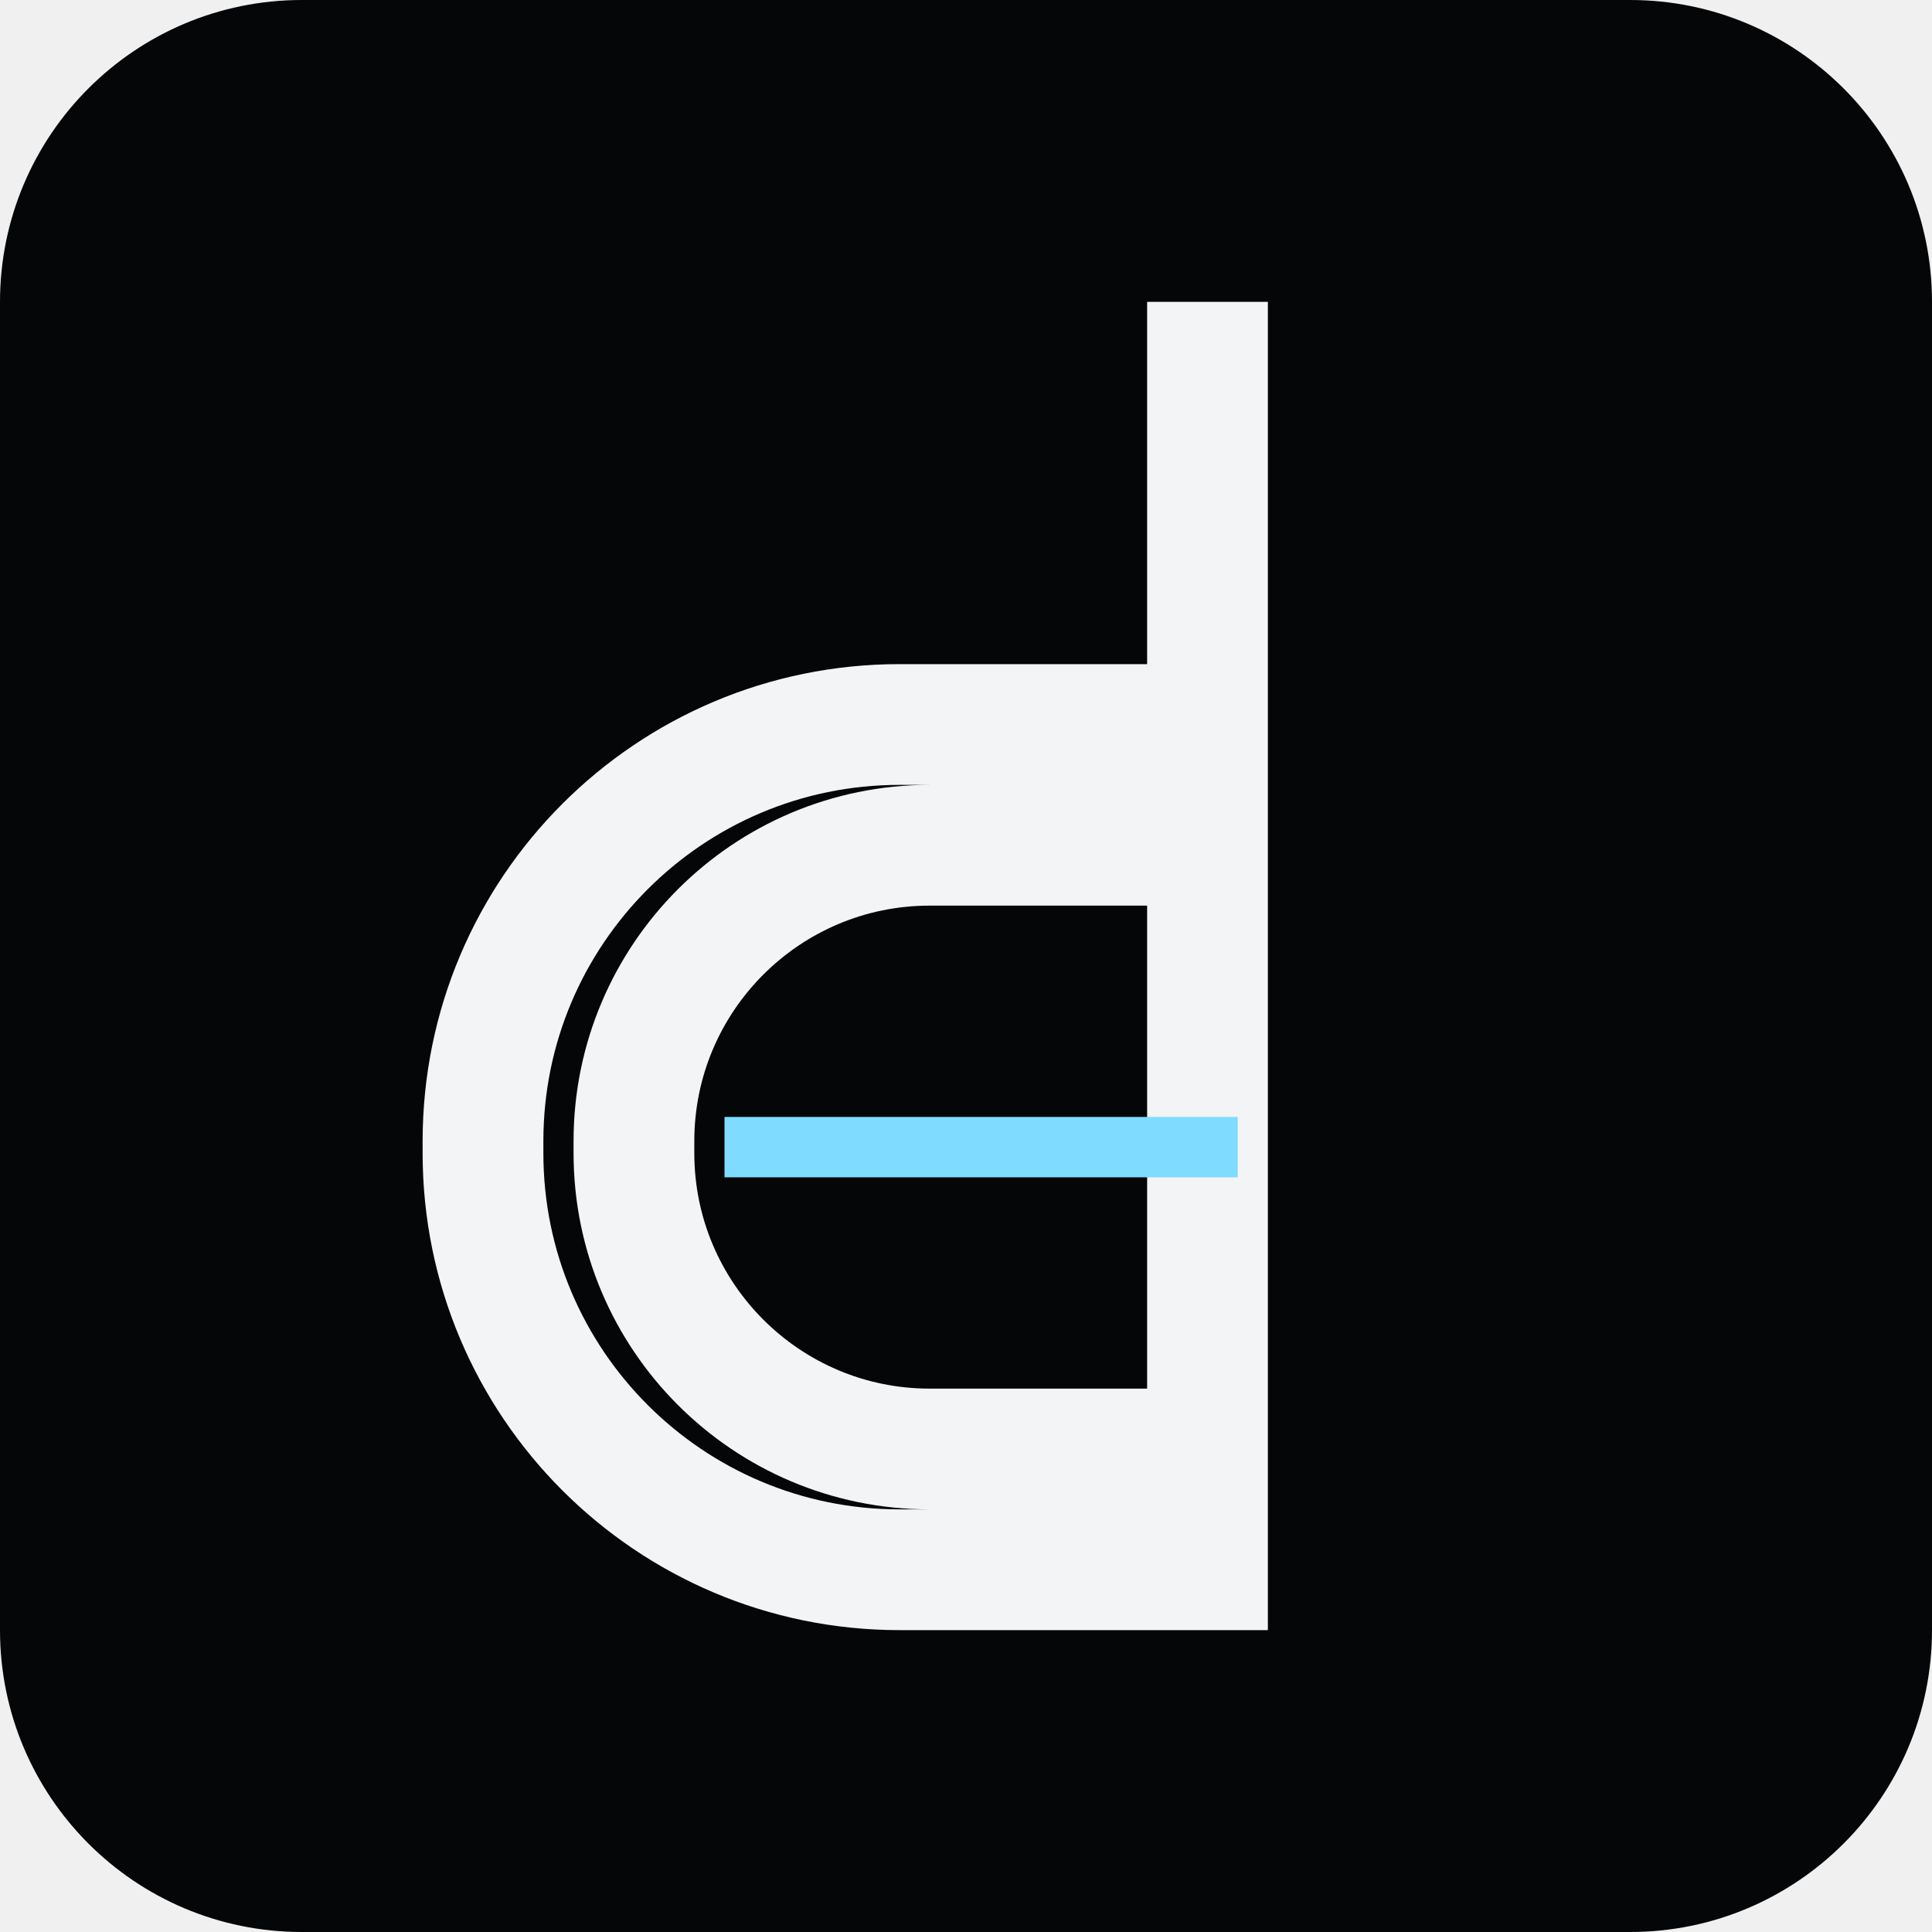
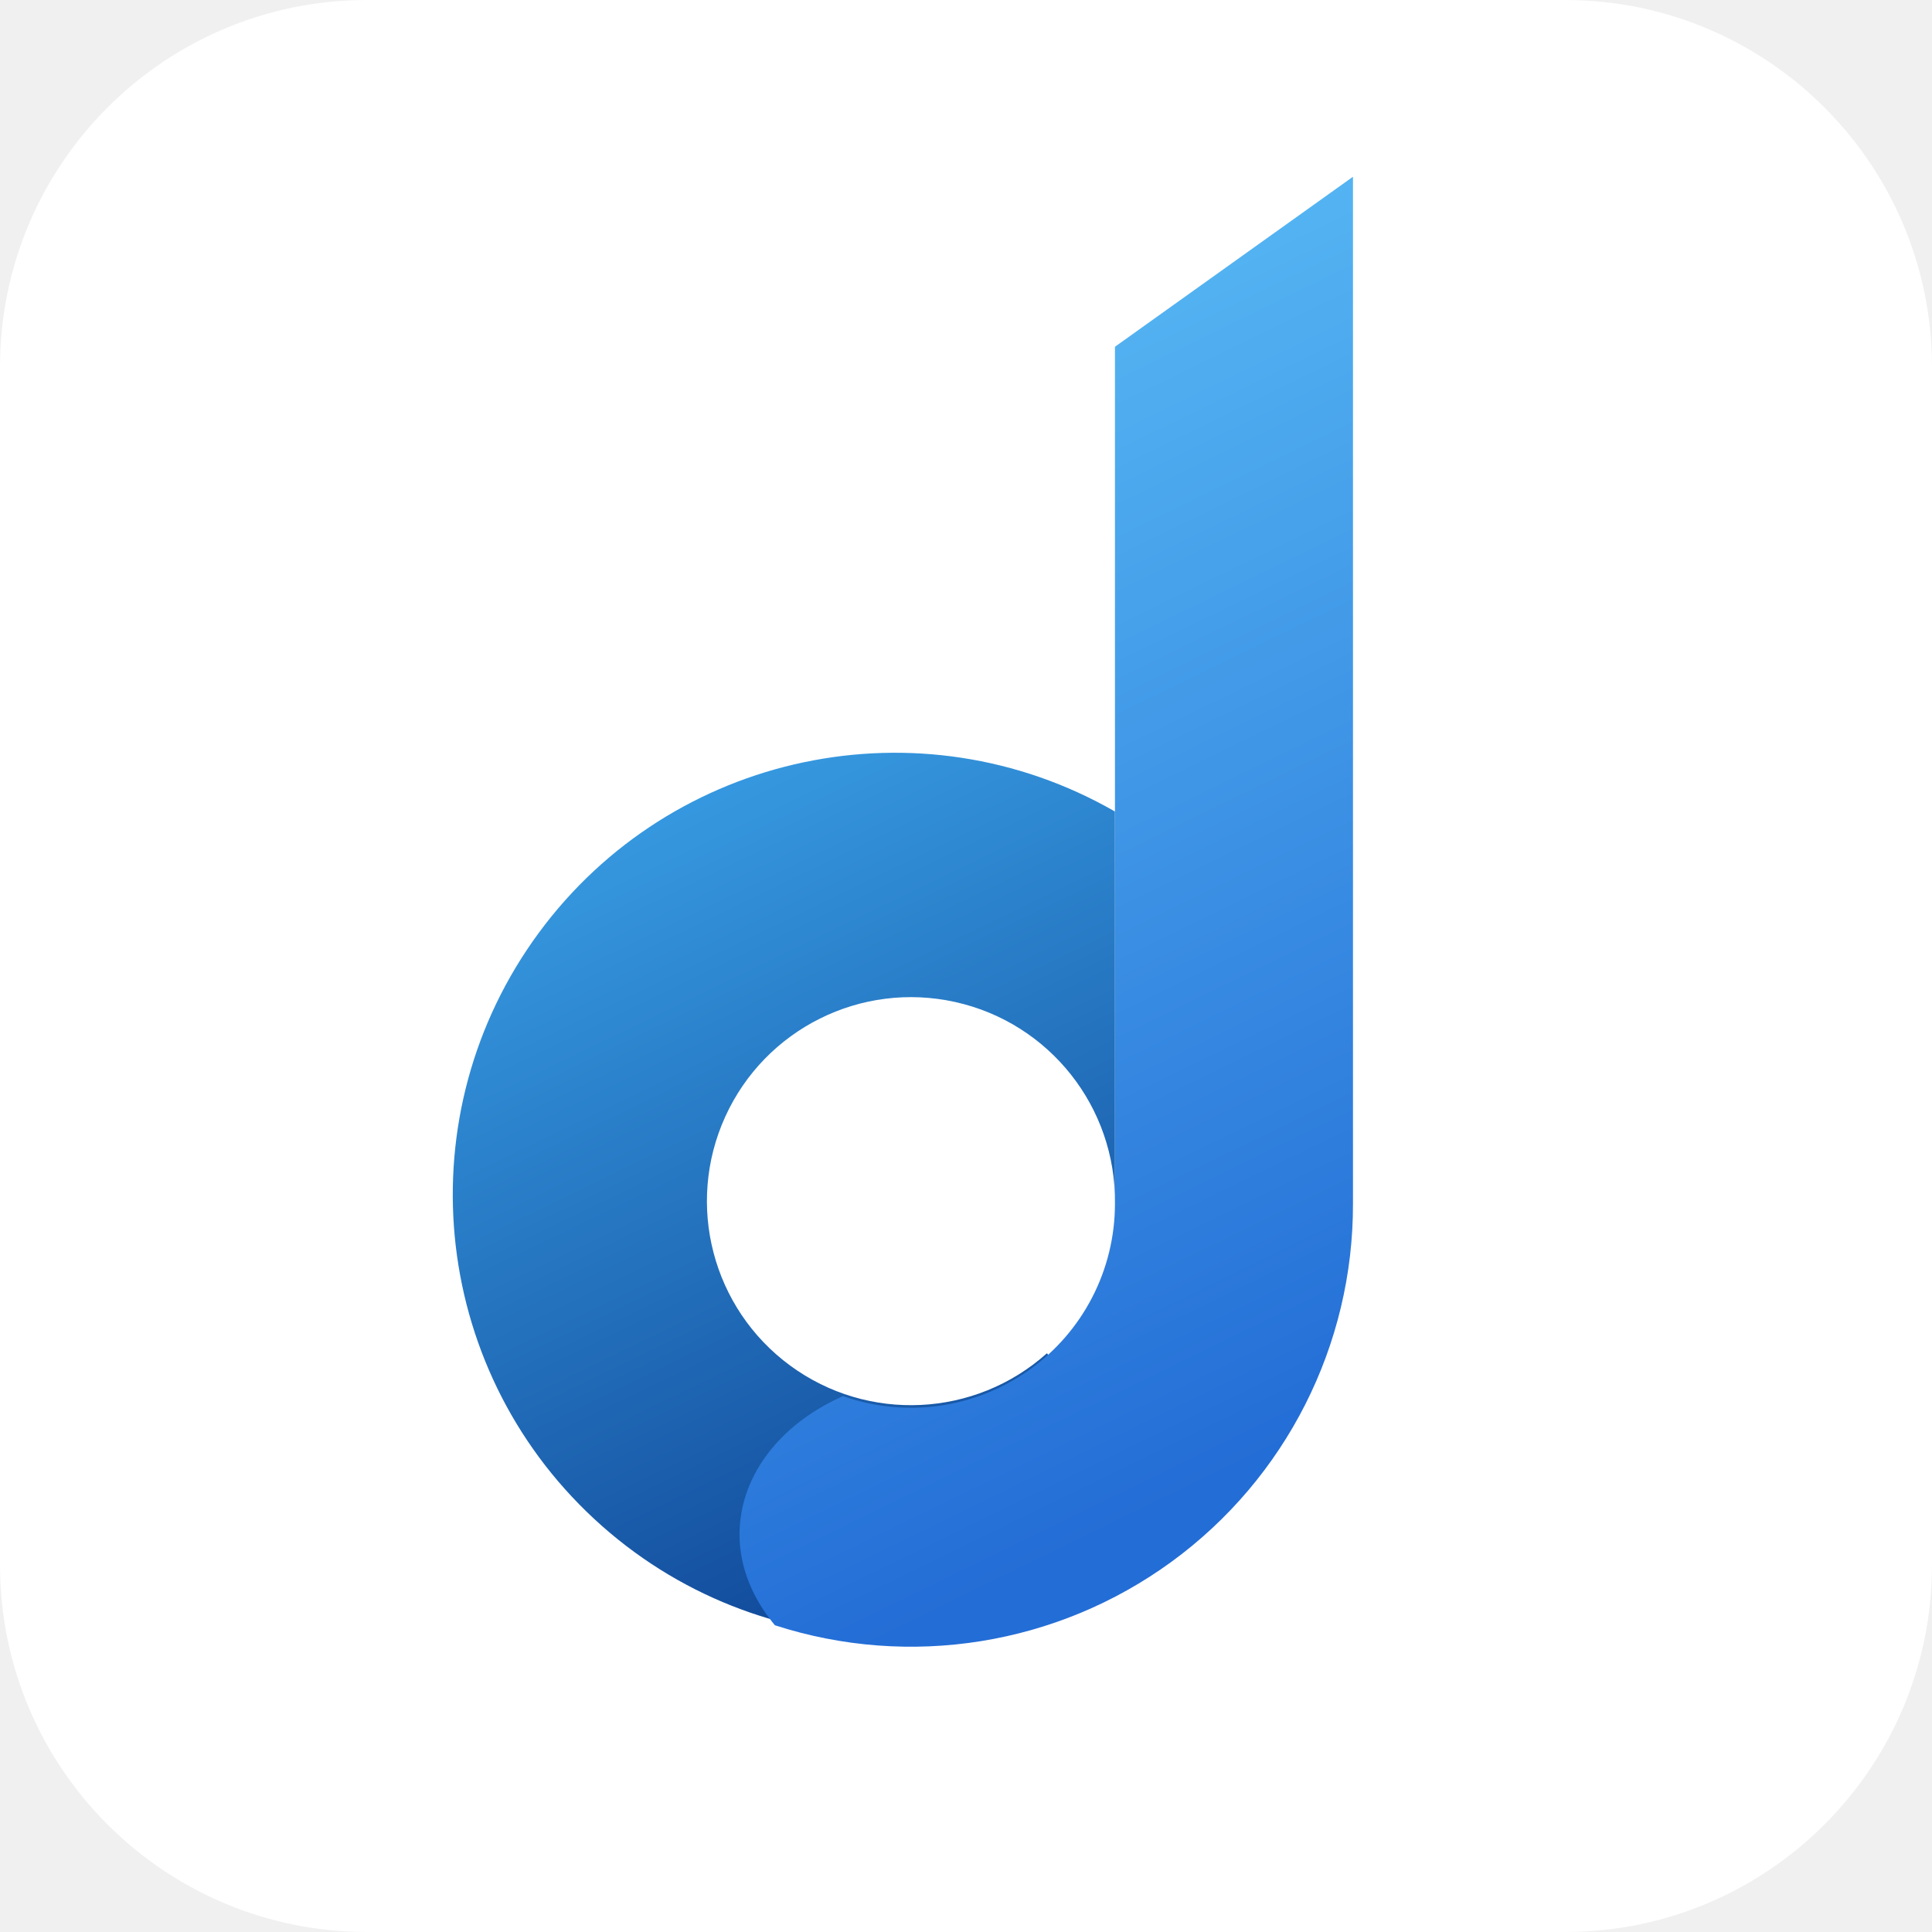
- <svg xmlns="http://www.w3.org/2000/svg" width="64" height="64" viewBox="0 0 64 64" fill="none">
-   <rect width="64" height="64" rx="10" fill="#050608" />
-   <path d="M40 12V52M40 24H29.8C22.18 24 16 30.18 16 37.8V38.2C16 45.82 22.18 52 29.8 52H40M40 48H30.8C25.39 48 21 43.61 21 38.2V37.8C21 32.39 25.39 28 30.8 28H40" stroke="#F2F4F6" stroke-width="4" stroke-linecap="square" stroke-linejoin="miter" />
-   <path d="M25 38H40" stroke="#7FDBFF" stroke-width="2" stroke-linecap="square" />
+ <svg xmlns="http://www.w3.org/2000/svg" viewBox="0 0 400 400" width="100%" height="100%">
+   <defs>
+     <linearGradient id="bgGrad" x1="30%" y1="0%" x2="70%" y2="100%">
+       <stop offset="0%" stop-color="#389DE4" />
+       <stop offset="100%" stop-color="#0E4394" />
+     </linearGradient>
+     <linearGradient id="fgGrad" x1="0%" y1="0%" x2="20%" y2="100%">
+       <stop offset="0%" stop-color="#60C5F9" />
+       <stop offset="100%" stop-color="#236DD6" />
+     </linearGradient>
+   </defs>
+   <rect width="400" height="400" rx="76" fill="#ffffff" />
+   <g transform="translate(-93 38) scale(1.408)">
+     <path fill="url(#bgGrad)" d="M 230 92.34          A 65 65 0 1 0 240 198          L 220 172          A 30 30 0 1 1 230 150          Z" />
+     <path fill="url(#fgGrad)" d="M 230 24          L 265 -1          L 265 150          A 65 65 0 0 1 180 212          C 170 200, 175 185, 190 178.3          A 30 30 0 0 0 230 150          L 230 24          Z" />
+   </g>
</svg>
